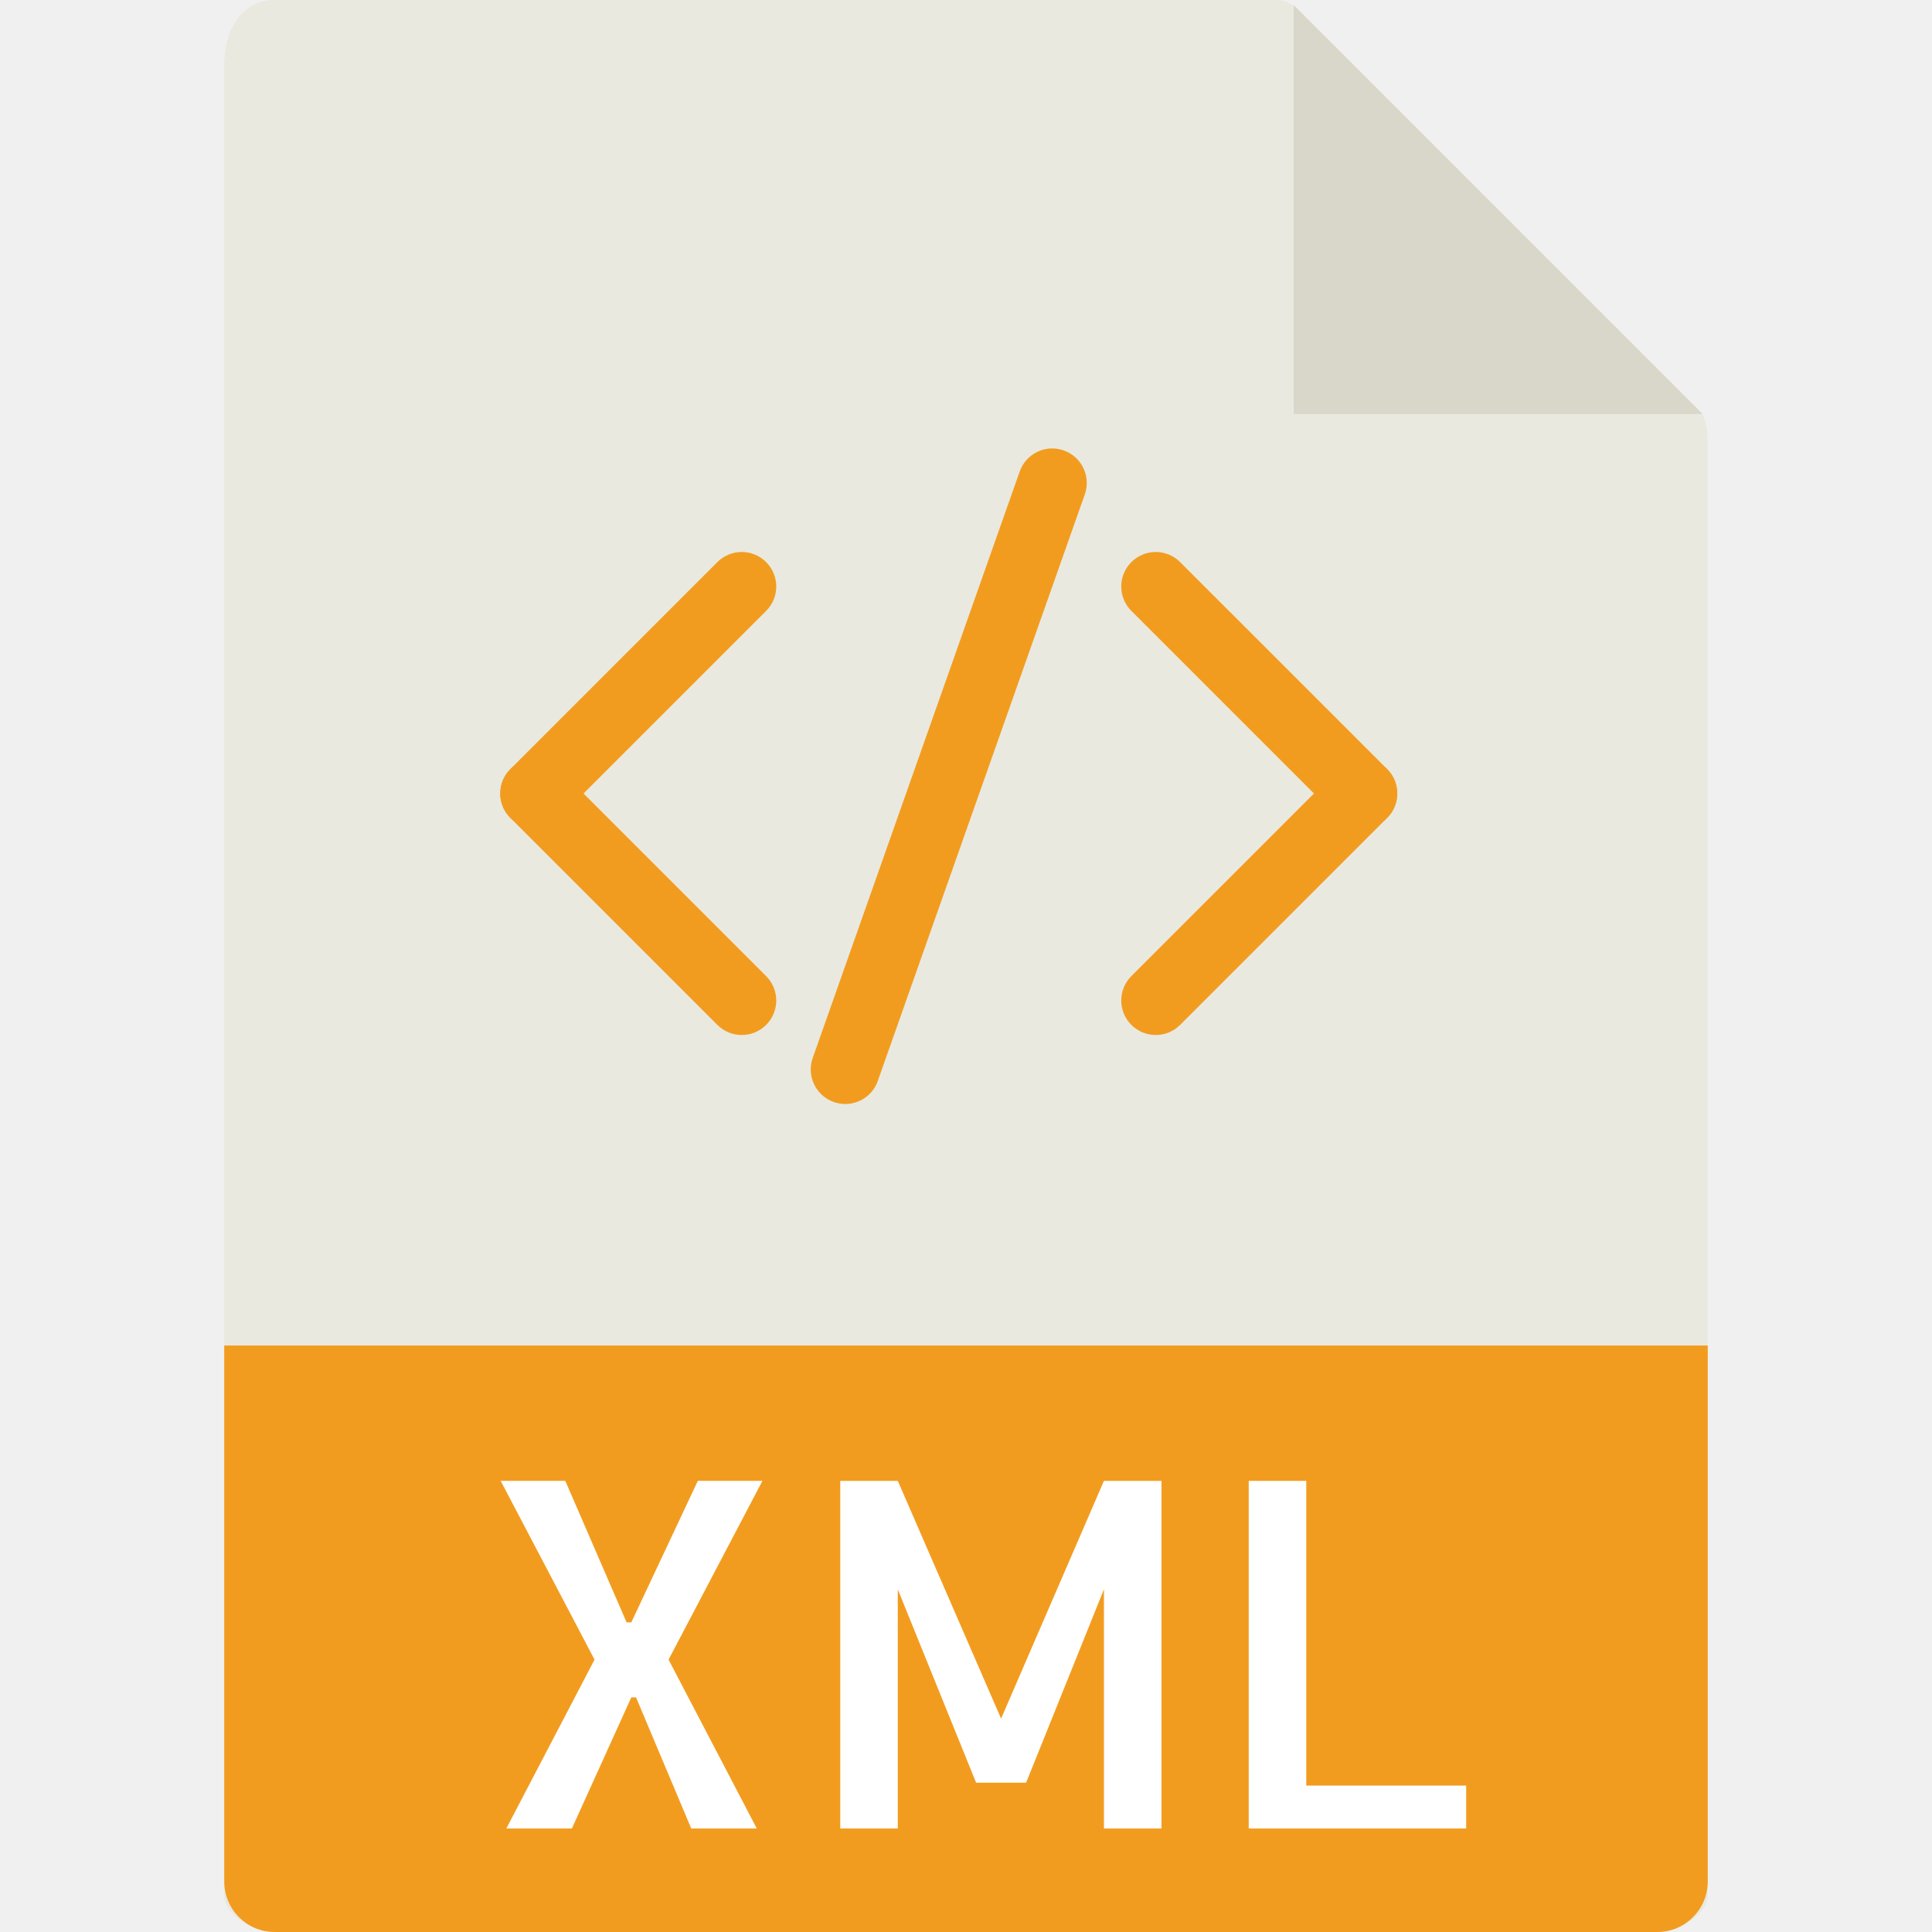
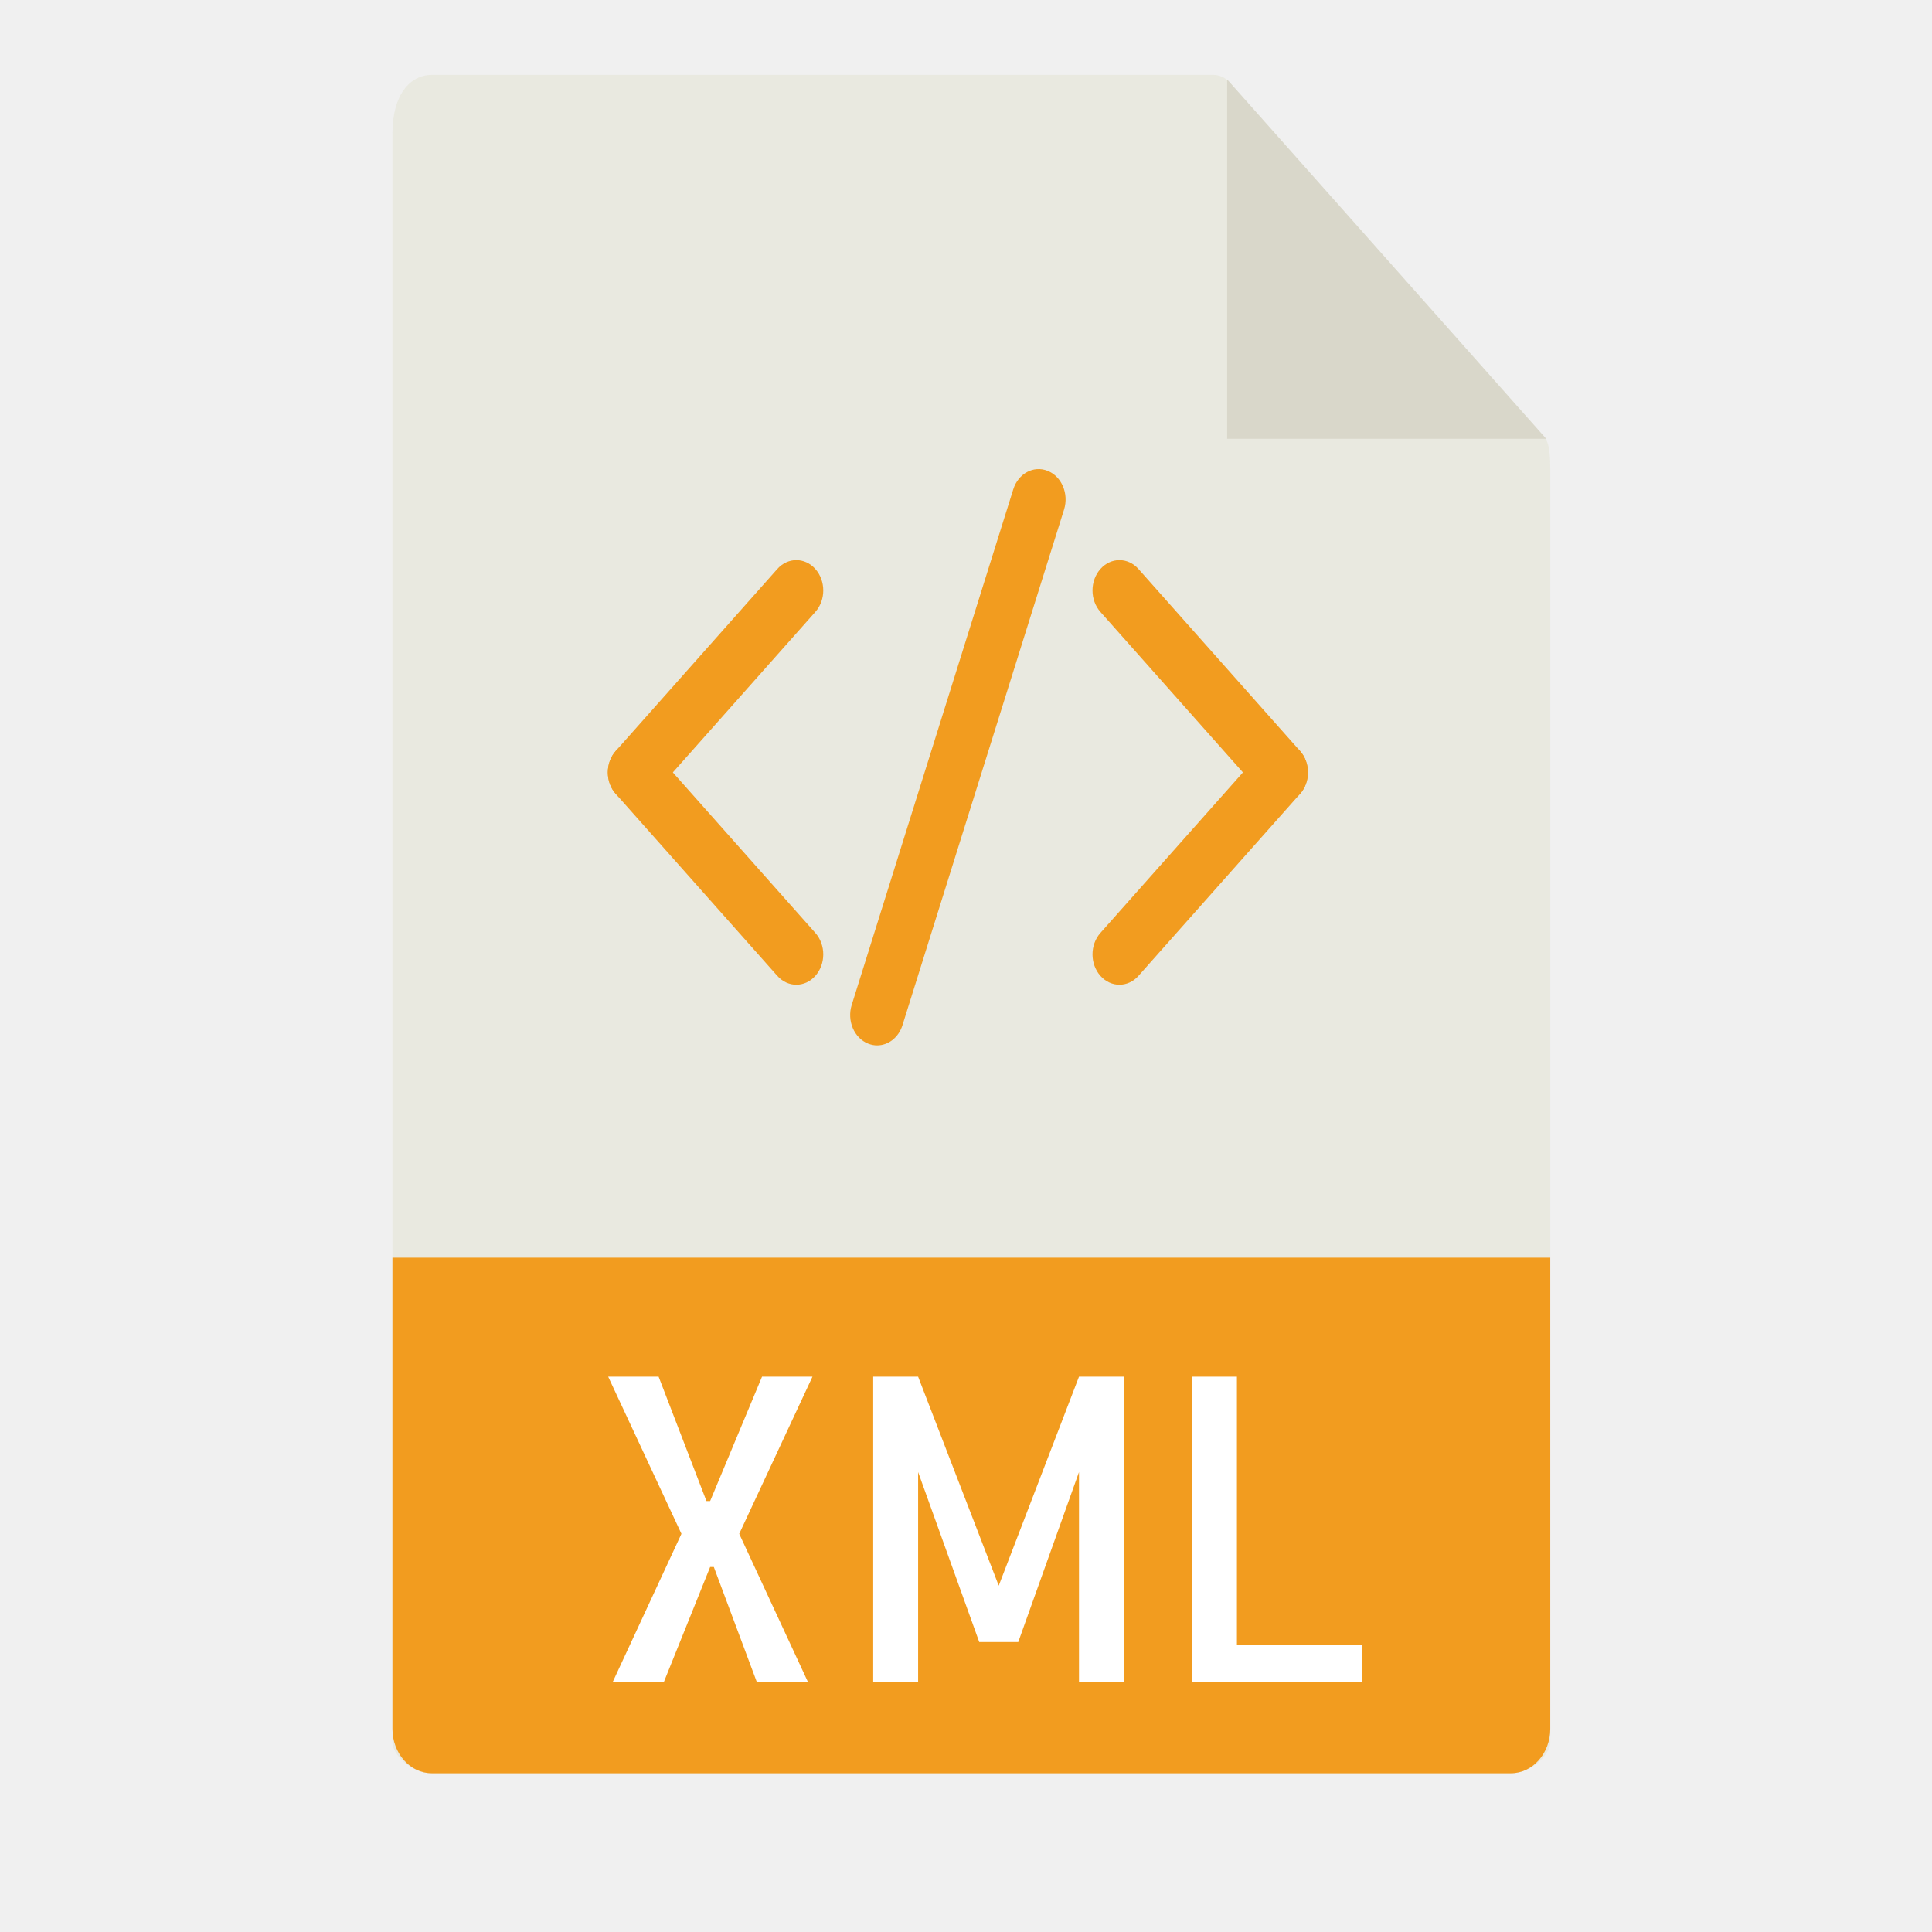
- <svg xmlns="http://www.w3.org/2000/svg" height="32px" width="32px" version="1.1" id="Capa_1" viewBox="0 0 56 56" xml:space="preserve">
-   <g>
-     <path style="fill:#E9E9E0;" d="M36.985,0H7.963C7.155,0,6.5,0.655,6.5,1.926V55c0,0.345,0.655,1,1.463,1h40.074   c0.808,0,1.463-0.655,1.463-1V12.978c0-0.696-0.093-0.92-0.257-1.085L37.607,0.257C37.442,0.093,37.218,0,36.985,0z" />
-     <polygon style="fill:#D9D7CA;" points="37.5,0.151 37.5,12 49.349,12  " />
-     <path style="fill:#F29C1F;" d="M48.037,56H7.963C7.155,56,6.5,55.345,6.5,54.537V39h43v15.537C49.5,55.345,48.845,56,48.037,56z" />
-     <g>
-       <path style="fill:#FFFFFF;" d="M19.379,48.105L21.936,53h-1.9l-1.6-3.801h-0.137L16.576,53h-1.9l2.557-4.895l-2.721-5.182h1.873    l1.777,4.102h0.137l1.928-4.102H22.1L19.379,48.105z" />
-       <path style="fill:#FFFFFF;" d="M31.998,42.924h1.668V53h-1.668v-6.932l-2.256,5.605h-1.449l-2.27-5.605V53h-1.668V42.924h1.668    l2.994,6.891L31.998,42.924z" />
-       <path style="fill:#FFFFFF;" d="M37.863,42.924v8.832h4.635V53h-6.303V42.924H37.863z" />
+ <svg xmlns="http://www.w3.org/2000/svg" version="1.1" id="Capa_1" viewBox="0 0 32 32" xml:space="preserve">
+   <defs id="defs10" />
+   <g id="g10" transform="matrix(0.4459804,0,0,0.502331,3.601128,1.240093)">
+     <path style="fill:#e9e9e0" d="M 36.985,0 H 7.963 C 7.155,0 6.5,0.655 6.5,1.926 V 55 c 0,0.345 0.655,1 1.463,1 H 48.037 C 48.845,56 49.5,55.345 49.5,55 V 12.978 c 0,-0.696 -0.093,-0.92 -0.257,-1.085 L 37.607,0.257 C 37.442,0.093 37.218,0 36.985,0 Z" id="path1" />
+     <polygon style="fill:#d9d7ca" points="49.349,12 37.5,0.151 37.5,12 " id="polygon1" />
+     <path style="fill:#f29c1f" d="M 48.037,56 H 7.963 C 7.155,56 6.5,55.345 6.5,54.537 V 39 h 43 V 54.537 C 49.5,55.345 48.845,56 48.037,56 Z" id="path2" />
+     <g id="g5">
+       <path style="fill:#ffffff" d="M 19.379,48.105 21.936,53 h -1.9 l -1.6,-3.801 H 18.299 L 16.576,53 h -1.9 l 2.557,-4.895 -2.721,-5.182 h 1.873 l 1.777,4.102 h 0.137 l 1.928,-4.102 H 22.1 Z" id="path3" />
+       <path style="fill:#ffffff" d="m 31.998,42.924 h 1.668 V 53 h -1.668 v -6.932 l -2.256,5.605 h -1.449 l -2.27,-5.605 V 53 H 24.355 V 42.924 h 1.668 l 2.994,6.891 z" id="path4" />
+       <path style="fill:#ffffff" d="m 37.863,42.924 v 8.832 h 4.635 V 53 H 36.195 V 42.924 Z" id="path5" />
    </g>
-     <path style="fill:#F29C1F;" d="M15.5,24c-0.256,0-0.512-0.098-0.707-0.293c-0.391-0.391-0.391-1.023,0-1.414l6-6   c0.391-0.391,1.023-0.391,1.414,0s0.391,1.023,0,1.414l-6,6C16.012,23.902,15.756,24,15.5,24z" />
-     <path style="fill:#F29C1F;" d="M21.5,30c-0.256,0-0.512-0.098-0.707-0.293l-6-6c-0.391-0.391-0.391-1.023,0-1.414   s1.023-0.391,1.414,0l6,6c0.391,0.391,0.391,1.023,0,1.414C22.012,29.902,21.756,30,21.5,30z" />
-     <path style="fill:#F29C1F;" d="M33.5,30c-0.256,0-0.512-0.098-0.707-0.293c-0.391-0.391-0.391-1.023,0-1.414l6-6   c0.391-0.391,1.023-0.391,1.414,0s0.391,1.023,0,1.414l-6,6C34.012,29.902,33.756,30,33.5,30z" />
-     <path style="fill:#F29C1F;" d="M39.5,24c-0.256,0-0.512-0.098-0.707-0.293l-6-6c-0.391-0.391-0.391-1.023,0-1.414   s1.023-0.391,1.414,0l6,6c0.391,0.391,0.391,1.023,0,1.414C40.012,23.902,39.756,24,39.5,24z" />
-     <path style="fill:#F29C1F;" d="M24.5,32c-0.11,0-0.223-0.019-0.333-0.058c-0.521-0.184-0.794-0.755-0.61-1.276l6-17   c0.185-0.521,0.753-0.795,1.276-0.61c0.521,0.184,0.794,0.755,0.61,1.276l-6,17C25.298,31.744,24.912,32,24.5,32z" />
+     <path style="fill:#f29c1f" d="m 15.5,24 c -0.256,0 -0.512,-0.098 -0.707,-0.293 -0.391,-0.391 -0.391,-1.023 0,-1.414 l 6,-6 c 0.391,-0.391 1.023,-0.391 1.414,0 0.391,0.391 0.391,1.023 0,1.414 l -6,6 C 16.012,23.902 15.756,24 15.5,24 Z" id="path6" />
+     <path style="fill:#f29c1f" d="m 21.5,30 c -0.256,0 -0.512,-0.098 -0.707,-0.293 l -6,-6 c -0.391,-0.391 -0.391,-1.023 0,-1.414 0.391,-0.391 1.023,-0.391 1.414,0 l 6,6 c 0.391,0.391 0.391,1.023 0,1.414 C 22.012,29.902 21.756,30 21.5,30 Z" id="path7" />
+     <path style="fill:#f29c1f" d="m 33.5,30 c -0.256,0 -0.512,-0.098 -0.707,-0.293 -0.391,-0.391 -0.391,-1.023 0,-1.414 l 6,-6 c 0.391,-0.391 1.023,-0.391 1.414,0 0.391,0.391 0.391,1.023 0,1.414 l -6,6 C 34.012,29.902 33.756,30 33.5,30 Z" id="path8" />
+     <path style="fill:#f29c1f" d="m 39.5,24 c -0.256,0 -0.512,-0.098 -0.707,-0.293 l -6,-6 c -0.391,-0.391 -0.391,-1.023 0,-1.414 0.391,-0.391 1.023,-0.391 1.414,0 l 6,6 c 0.391,0.391 0.391,1.023 0,1.414 C 40.012,23.902 39.756,24 39.5,24 Z" id="path9" />
+     <path style="fill:#f29c1f" d="m 24.5,32 c -0.11,0 -0.223,-0.019 -0.333,-0.058 -0.521,-0.184 -0.794,-0.755 -0.61,-1.276 l 6,-17 c 0.185,-0.521 0.753,-0.795 1.276,-0.61 0.521,0.184 0.794,0.755 0.61,1.276 l -6,17 C 25.298,31.744 24.912,32 24.5,32 Z" id="path10" />
  </g>
</svg>
